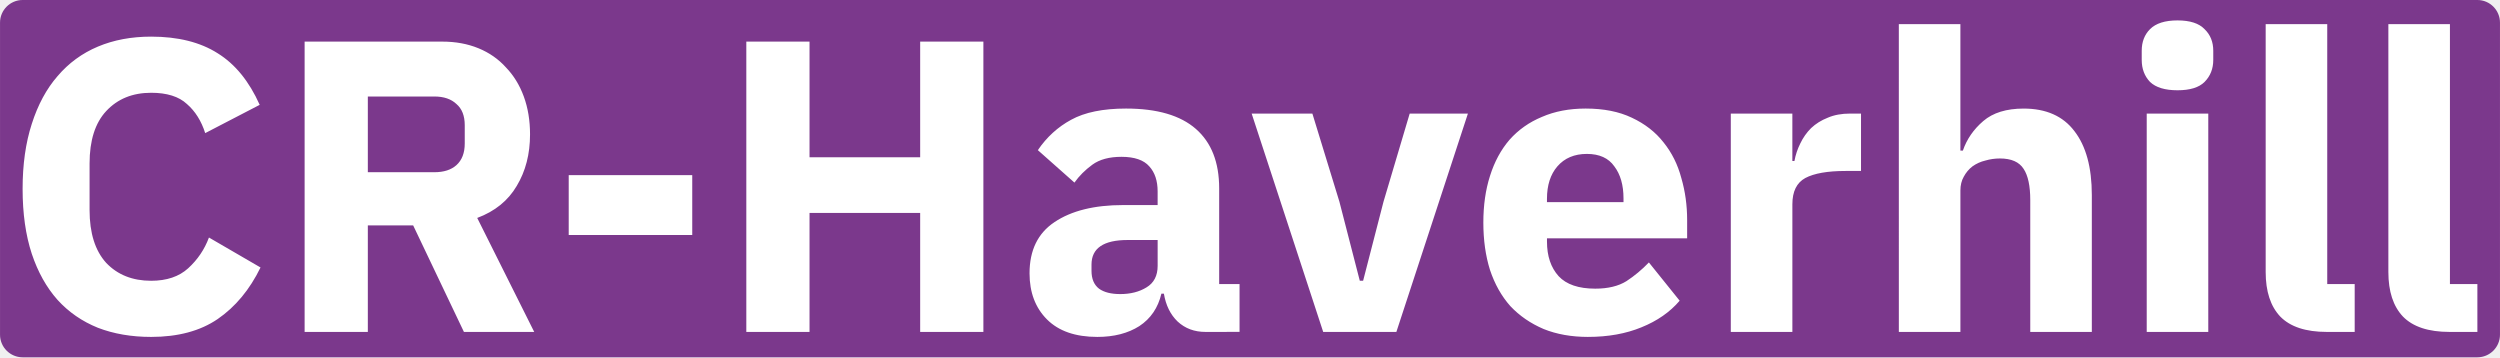
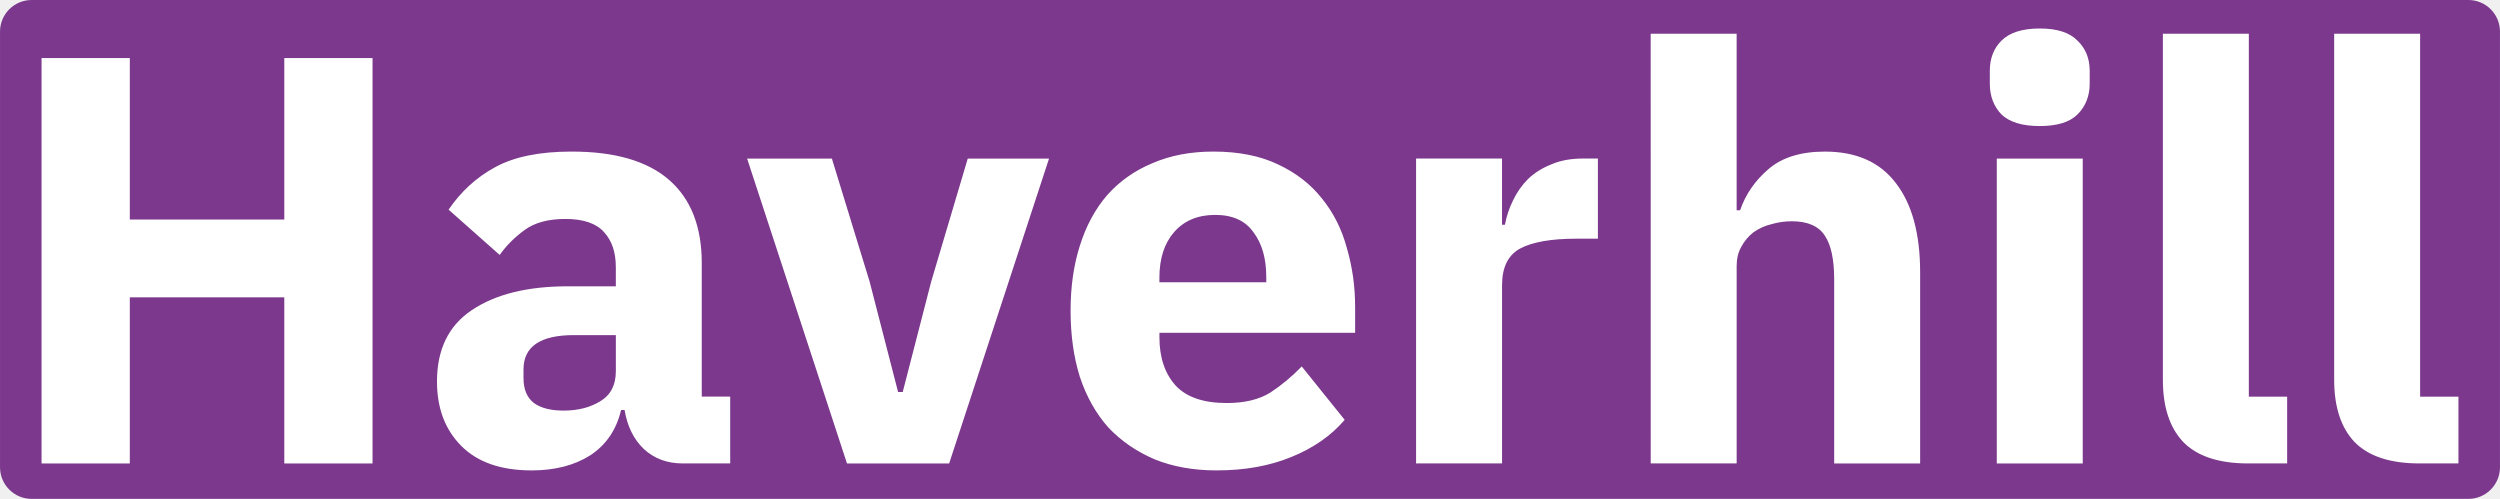
- <svg xmlns="http://www.w3.org/2000/svg" width="559.733" height="80" viewBox="0 0 148.096 21.167" version="1.1" id="svg1" xml:space="preserve">
+ <svg xmlns="http://www.w3.org/2000/svg" width="400.899" height="80" viewBox="0 0 106.071 21.167" version="1.1" id="svg1" xml:space="preserve">
  <defs id="defs1" />
-   <g id="layer1" transform="translate(-38.67297,-1.119183)">
-     <rect style="fill:#7b388c;fill-opacity:1;stroke-width:0.317" id="rect12" width="148.096" height="21.167" x="38.673" y="1.119" ry="1.342" />
-     <path style="font-weight:bold;font-size:24.639px;line-height:22.175px;font-family:'IBM Plex Sans';-inkscape-font-specification:'IBM Plex Sans Bold';text-align:center;text-anchor:middle;fill:#ffffff;stroke-width:0.484" d="m 47.625,21.078 q -1.749,0 -3.154,-0.542 -1.404,-0.567 -2.39,-1.651 -0.986,-1.109 -1.528,-2.735 -0.542,-1.651 -0.542,-3.844 0,-2.168 0.542,-3.844 0.542,-1.7 1.528,-2.833 0.986,-1.158 2.39,-1.749 1.404,-0.591 3.154,-0.591 2.39,0 3.942,0.986 1.552,0.961 2.489,3.055 l -3.228,1.675 q -0.345,-1.084 -1.084,-1.725 -0.715,-0.665 -2.119,-0.665 -1.651,0 -2.661,1.084 -0.986,1.059 -0.986,3.105 v 2.76 q 0,2.045 0.986,3.129 1.01,1.059 2.661,1.059 1.38,0 2.193,-0.739 0.838,-0.764 1.232,-1.823 l 3.055,1.774 q -0.961,1.971 -2.538,3.055 -1.552,1.059 -3.942,1.059 z m 12.837,-0.296 H 56.717 V 3.584 h 8.155 q 1.183,0 2.144,0.394 0.961,0.394 1.626,1.133 0.69,0.715 1.059,1.725 0.37,1.01 0.37,2.242 0,1.749 -0.788,3.055 -0.764,1.306 -2.341,1.897 l 3.376,6.751 h -4.164 l -3.006,-6.308 h -2.686 z m 3.942,-9.461 q 0.838,0 1.306,-0.419 0.493,-0.444 0.493,-1.281 v -1.084 q 0,-0.838 -0.493,-1.257 -0.468,-0.444 -1.306,-0.444 h -3.942 v 4.484 z m 7.958,3.72 v -3.548 h 7.318 v 3.548 z m 20.82,-1.306 h -6.554 v 7.047 H 82.883 V 3.584 h 3.745 v 6.85 h 6.554 V 3.584 h 3.745 V 20.782 h -3.745 z m 16.902,7.047 q -0.986,0 -1.651,-0.616 -0.641,-0.616 -0.813,-1.651 h -0.148 q -0.296,1.257 -1.306,1.922 -1.01,0.641 -2.489,0.641 -1.946,0 -2.981,-1.035 -1.035,-1.035 -1.035,-2.735 0,-2.045 1.478,-3.031 1.503,-1.01 4.065,-1.01 h 2.045 v -0.813 q 0,-0.936 -0.493,-1.478 -0.493,-0.567 -1.651,-0.567 -1.084,0 -1.725,0.468 -0.641,0.468 -1.059,1.059 l -2.168,-1.922 q 0.788,-1.158 1.971,-1.799 1.207,-0.665 3.252,-0.665 2.76,0 4.139,1.207 1.38,1.207 1.38,3.523 v 5.667 h 1.207 v 2.833 z m -5.051,-2.242 q 0.912,0 1.552,-0.394 0.665,-0.394 0.665,-1.281 v -1.528 h -1.774 q -2.144,0 -2.144,1.454 v 0.37 q 0,0.715 0.444,1.059 0.444,0.32 1.257,0.32 z m 12.024,2.242 -4.238,-12.935 h 3.597 l 1.602,5.223 1.207,4.681 h 0.197 l 1.207,-4.681 1.552,-5.223 h 3.449 l -4.238,12.935 z m 15.695,0.296 q -1.478,0 -2.636,-0.468 -1.158,-0.493 -1.971,-1.355 -0.788,-0.887 -1.207,-2.144 -0.394,-1.257 -0.394,-2.809 0,-1.528 0.394,-2.76 0.394,-1.257 1.158,-2.144 0.788,-0.887 1.922,-1.355 1.133,-0.493 2.587,-0.493 1.602,0 2.735,0.542 1.158,0.542 1.873,1.454 0.739,0.912 1.059,2.119 0.345,1.183 0.345,2.489 v 1.084 h -8.303 v 0.197 q 0,1.281 0.69,2.045 0.69,0.739 2.168,0.739 1.133,0 1.848,-0.444 0.715,-0.468 1.331,-1.109 l 1.823,2.267 q -0.862,1.01 -2.267,1.577 -1.38,0.567 -3.154,0.567 z m -0.074,-10.841 q -1.109,0 -1.749,0.739 -0.616,0.715 -0.616,1.922 v 0.197 h 4.534 v -0.222 q 0,-1.183 -0.542,-1.897 -0.517,-0.739 -1.626,-0.739 z m 8.525,10.545 V 7.847 h 3.647 v 2.809 h 0.123 q 0.099,-0.542 0.345,-1.035 0.246,-0.517 0.641,-0.912 0.419,-0.394 0.986,-0.616 0.567,-0.246 1.331,-0.246 h 0.641 v 3.4 h -0.912 q -1.602,0 -2.39,0.419 -0.764,0.419 -0.764,1.552 v 7.564 z m 9.954,-18.233 h 3.647 v 7.49 h 0.148 q 0.345,-1.01 1.207,-1.749 0.862,-0.739 2.39,-0.739 1.996,0 3.006,1.331 1.035,1.331 1.035,3.794 v 8.106 h -3.647 v -7.811 q 0,-1.257 -0.394,-1.848 -0.394,-0.616 -1.404,-0.616 -0.444,0 -0.862,0.123 -0.419,0.099 -0.764,0.345 -0.32,0.246 -0.517,0.616 -0.197,0.345 -0.197,0.813 v 8.377 h -3.647 z m 16.508,3.918 q -1.109,0 -1.626,-0.493 -0.493,-0.517 -0.493,-1.306 v -0.542 q 0,-0.788 0.493,-1.281 0.517,-0.517 1.626,-0.517 1.109,0 1.602,0.517 0.517,0.493 0.517,1.281 v 0.542 q 0,0.788 -0.517,1.306 -0.493,0.493 -1.602,0.493 z m -1.823,1.38 h 3.647 V 20.782 h -3.647 z m 10.669,12.935 q -1.873,0 -2.76,-0.912 -0.862,-0.912 -0.862,-2.636 V 2.549 h 3.647 V 17.948 h 1.626 v 2.833 z m 7.268,0 q -1.873,0 -2.76,-0.912 -0.862,-0.912 -0.862,-2.636 V 2.549 h 3.647 V 17.948 h 1.626 v 2.833 z" id="text12" aria-label="CR-Haverhill" />
+   <g id="layer1" transform="translate(-38.01003,-1.503939)">
+     <rect style="fill:#7b388c;fill-opacity:1;stroke-width:0.268" id="rect12" width="106.071" height="21.167" x="38.01" y="1.504" ry="1.342" />
+     <path style="font-weight:bold;font-size:24.639px;line-height:22.175px;font-family:'IBM Plex Sans';-inkscape-font-specification:'IBM Plex Sans Bold';text-align:center;text-anchor:middle;fill:#ffffff;stroke-width:0.484" d="m 50.071,14.12 h -6.554 v 7.047 H 39.772 V 3.969 h 3.745 v 6.85 h 6.554 V 3.969 H 53.816 V 21.167 h -3.745 z m 16.902,7.047 c -0.657,0 -1.207,-0.205 -1.651,-0.616 -0.427,-0.411 -0.698,-0.961 -0.813,-1.651 h -0.148 c -0.197,0.838 -0.632,1.478 -1.306,1.922 -0.673,0.427 -1.503,0.641 -2.489,0.641 -1.298,0 -2.291,-0.345 -2.981,-1.035 -0.69,-0.69 -1.035,-1.602 -1.035,-2.735 0,-1.363 0.493,-2.374 1.478,-3.031 1.002,-0.673 2.357,-1.01 4.065,-1.01 h 2.045 v -0.813 c 0,-0.624 -0.164,-1.117 -0.493,-1.478 -0.329,-0.378 -0.879,-0.567 -1.651,-0.567 -0.723,0 -1.298,0.156 -1.725,0.468 -0.427,0.312 -0.78,0.665 -1.059,1.059 l -2.168,-1.922 c 0.526,-0.772 1.183,-1.372 1.971,-1.799 0.805,-0.444 1.889,-0.665 3.252,-0.665 1.84,0 3.219,0.402 4.139,1.207 0.92,0.805 1.38,1.979 1.38,3.523 v 5.667 h 1.207 v 2.833 z m -5.051,-2.242 c 0.608,0 1.125,-0.131 1.552,-0.394 0.444,-0.263 0.665,-0.69 0.665,-1.281 v -1.528 h -1.774 c -1.429,0 -2.144,0.485 -2.144,1.454 v 0.37 c 0,0.476 0.148,0.83 0.444,1.059 0.296,0.214 0.715,0.32 1.257,0.32 z m 12.024,2.242 -4.238,-12.935 h 3.597 l 1.602,5.223 1.207,4.681 h 0.197 l 1.207,-4.681 1.552,-5.223 h 3.449 l -4.238,12.935 z m 15.695,0.296 c -0.986,0 -1.864,-0.156 -2.636,-0.468 -0.772,-0.329 -1.429,-0.78 -1.971,-1.355 -0.526,-0.591 -0.928,-1.306 -1.207,-2.144 -0.263,-0.838 -0.394,-1.774 -0.394,-2.809 0,-1.018 0.131,-1.938 0.394,-2.76 0.263,-0.838 0.649,-1.552 1.158,-2.144 0.526,-0.591 1.166,-1.043 1.922,-1.355 0.756,-0.329 1.618,-0.493 2.587,-0.493 1.068,0 1.979,0.181 2.735,0.542 0.772,0.361 1.396,0.846 1.873,1.454 0.493,0.608 0.846,1.314 1.059,2.119 0.23,0.788 0.345,1.618 0.345,2.489 v 1.084 h -8.303 v 0.197 c 0,0.854 0.23,1.536 0.69,2.045 0.46,0.493 1.183,0.739 2.168,0.739 0.756,0 1.372,-0.148 1.848,-0.444 0.476,-0.312 0.92,-0.682 1.331,-1.109 l 1.823,2.267 c -0.575,0.673 -1.331,1.199 -2.267,1.577 -0.92,0.378 -1.971,0.567 -3.154,0.567 z m -0.074,-10.841 c -0.739,0 -1.322,0.246 -1.749,0.739 -0.411,0.476 -0.616,1.117 -0.616,1.922 v 0.197 h 4.534 v -0.222 c 0,-0.788 -0.181,-1.421 -0.542,-1.897 -0.345,-0.493 -0.887,-0.739 -1.626,-0.739 z m 8.525,10.545 V 8.231 h 3.647 v 2.809 h 0.123 c 0.066,-0.361 0.181,-0.706 0.345,-1.035 0.164,-0.345 0.378,-0.649 0.641,-0.912 0.279,-0.263 0.608,-0.468 0.986,-0.616 0.378,-0.164 0.821,-0.246 1.331,-0.246 h 0.641 v 3.4 h -0.912 c -1.068,0 -1.864,0.14 -2.39,0.419 -0.509,0.279 -0.764,0.797 -0.764,1.552 v 7.564 z M 108.046,2.934 h 3.647 v 7.49 h 0.148 c 0.23,-0.673 0.632,-1.257 1.207,-1.749 0.575,-0.493 1.372,-0.739 2.39,-0.739 1.331,0 2.332,0.444 3.006,1.331 0.69,0.887 1.035,2.152 1.035,3.794 v 8.106 h -3.647 v -7.811 c 0,-0.838 -0.131,-1.454 -0.394,-1.848 -0.263,-0.411 -0.731,-0.616 -1.404,-0.616 -0.296,0 -0.583,0.041 -0.862,0.123 -0.279,0.066 -0.534,0.181 -0.764,0.345 -0.214,0.164 -0.386,0.37 -0.517,0.616 -0.131,0.23 -0.197,0.501 -0.197,0.813 v 8.377 h -3.647 z m 16.508,3.918 c -0.739,0 -1.281,-0.164 -1.626,-0.493 -0.329,-0.345 -0.493,-0.78 -0.493,-1.306 v -0.542 c 0,-0.526 0.164,-0.953 0.493,-1.281 0.345,-0.345 0.887,-0.517 1.626,-0.517 0.739,0 1.273,0.172 1.602,0.517 0.345,0.329 0.517,0.756 0.517,1.281 v 0.542 c 0,0.526 -0.172,0.961 -0.517,1.306 -0.329,0.329 -0.862,0.493 -1.602,0.493 z m -1.823,1.38 h 3.647 V 21.167 h -3.647 z m 10.669,12.935 c -1.248,0 -2.168,-0.304 -2.76,-0.912 -0.575,-0.608 -0.862,-1.487 -0.862,-2.636 V 2.934 h 3.647 V 18.333 h 1.626 v 2.833 z m 7.268,0 c -1.248,0 -2.168,-0.304 -2.76,-0.912 -0.575,-0.608 -0.862,-1.487 -0.862,-2.636 V 2.934 h 3.647 V 18.333 h 1.626 v 2.833 z" id="text12" aria-label="CR-Haverhill" />
  </g>
</svg>
